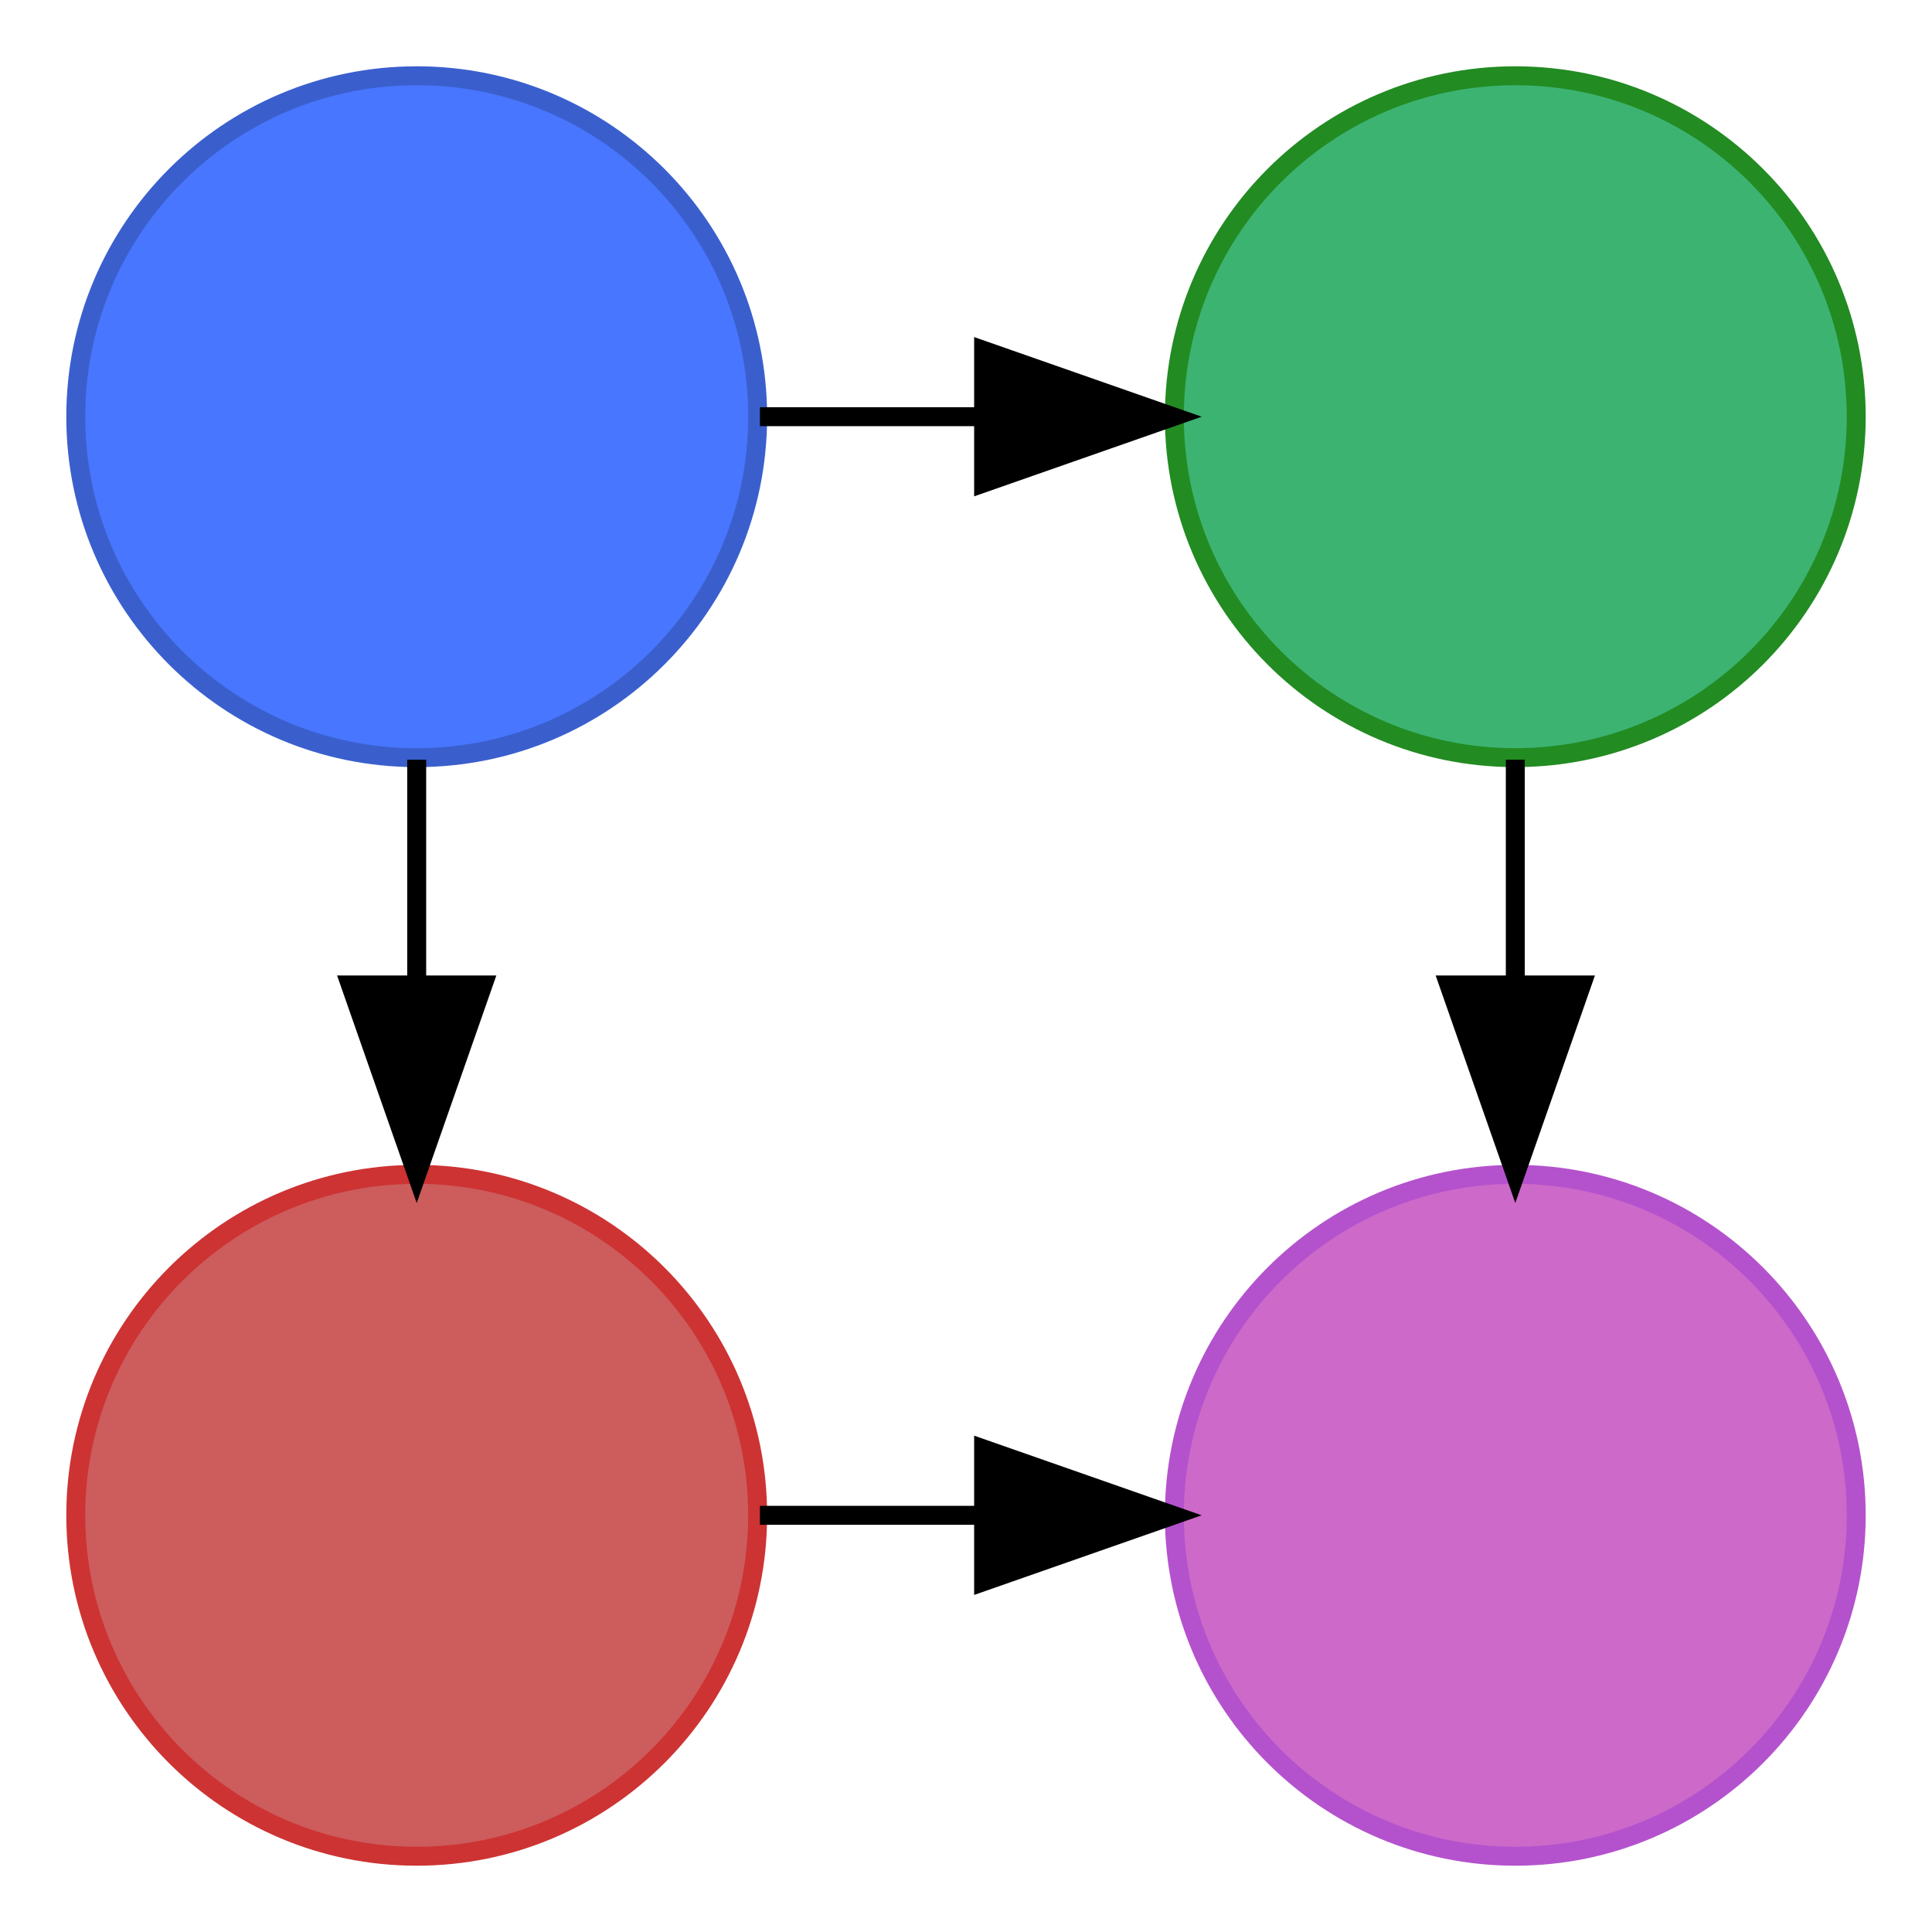
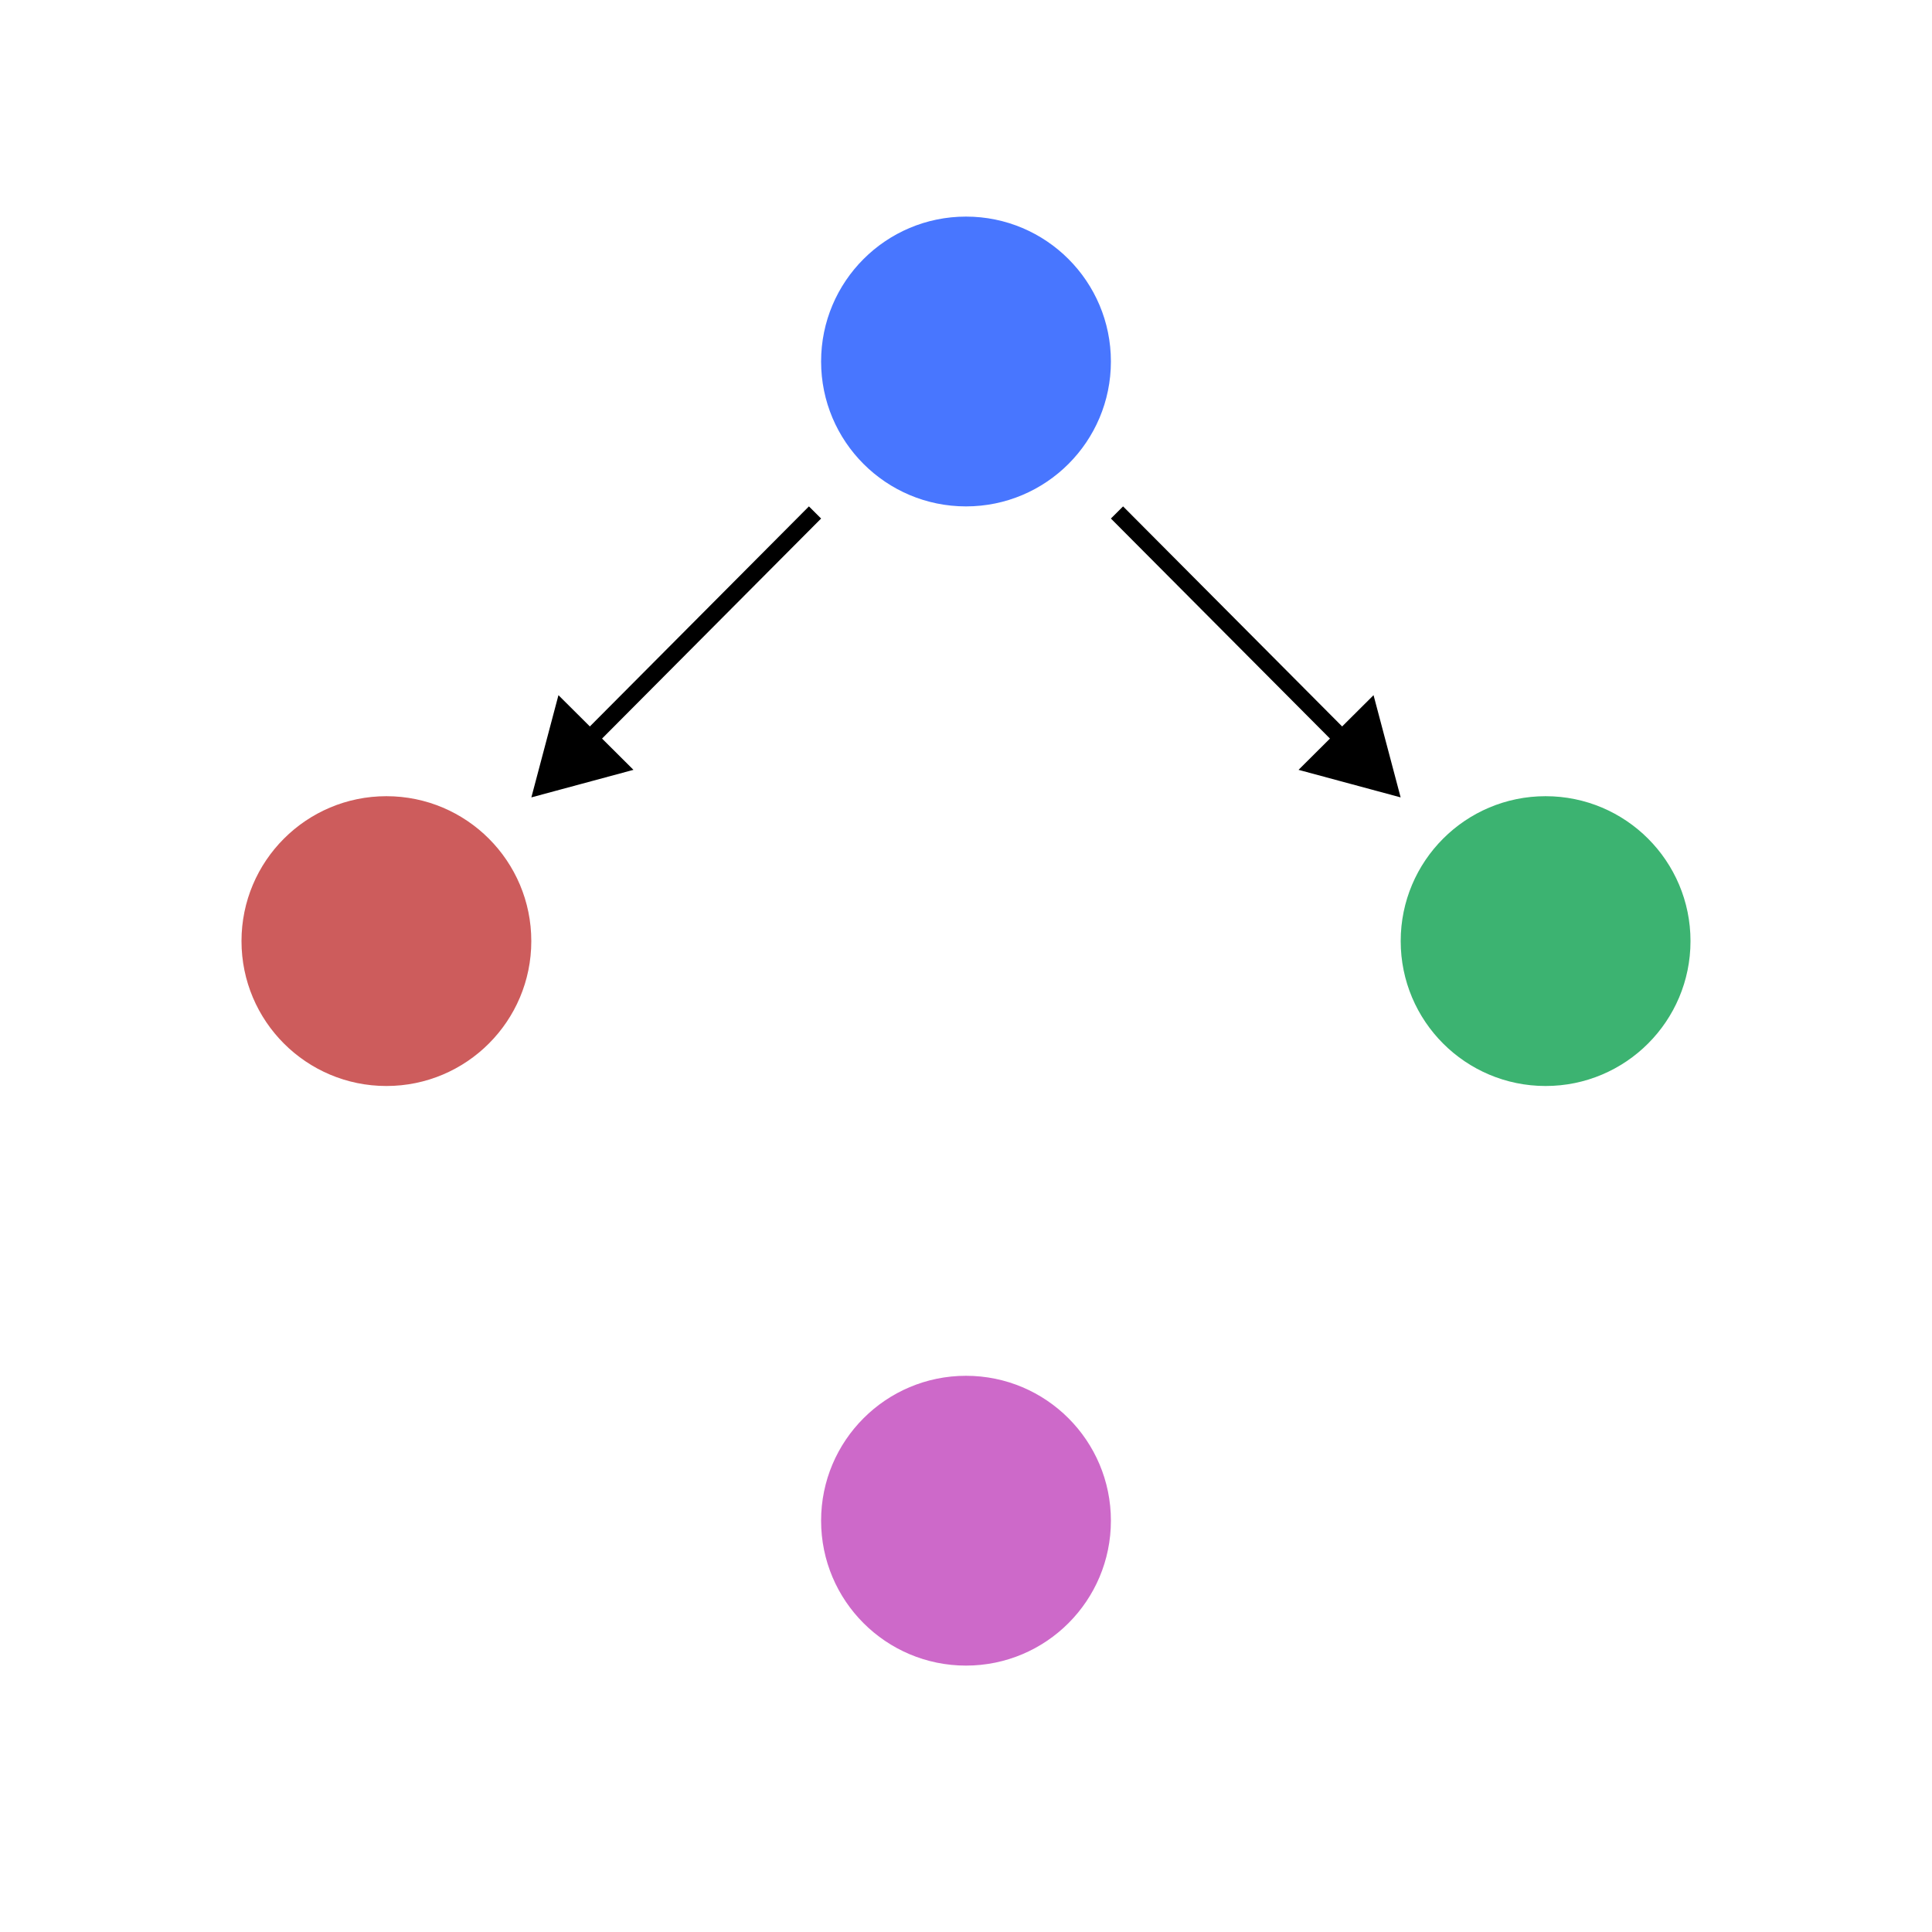
- <svg xmlns="http://www.w3.org/2000/svg" width="102pt" height="102pt" viewBox="0.00 0.00 102.00 102.00">
-   <g id="graph0" class="graph" transform="scale(1 1) rotate(0) translate(4 98)">
-     <g id="node1" class="node">
-       <ellipse fill="#4876ff" stroke="#3a5fcd" cx="18" cy="-76" rx="18" ry="18" />
-     </g>
-     <g id="node2" class="node">
-       <ellipse fill="indianred" stroke="#cd3333" cx="18" cy="-18" rx="18" ry="18" />
-     </g>
-     <g id="edge2" class="edge">
-       <path fill="none" stroke="black" d="M18,-57.89C18,-54.2 18,-50.21 18,-46.24" />
-       <polygon fill="black" stroke="black" points="21.5,-46 18,-36 14.5,-46 21.5,-46" />
-     </g>
-     <g id="node3" class="node">
-       <ellipse fill="mediumseagreen" stroke="forestgreen" cx="76" cy="-76" rx="18" ry="18" />
-     </g>
-     <g id="edge1" class="edge">
-       <path fill="none" stroke="black" d="M36.12,-76C39.99,-76 43.85,-76 47.71,-76" />
-       <polygon fill="black" stroke="black" points="47.93,-79.5 57.93,-76 47.93,-72.5 47.93,-79.5" />
-     </g>
-     <g id="node4" class="node">
-       <ellipse fill="#cd69c9" stroke="#b452cd" cx="76" cy="-18" rx="18" ry="18" />
-     </g>
-     <g id="edge3" class="edge">
-       <path fill="none" stroke="black" d="M36.12,-18C39.99,-18 43.85,-18 47.71,-18" />
-       <polygon fill="black" stroke="black" points="47.93,-21.5 57.93,-18 47.93,-14.5 47.93,-21.5" />
-     </g>
-     <g id="edge4" class="edge">
-       <path fill="none" stroke="black" d="M76,-57.89C76,-54.2 76,-50.21 76,-46.24" />
-       <polygon fill="black" stroke="black" points="79.5,-46 76,-36 72.5,-46 79.5,-46" />
-     </g>
+ <svg xmlns="http://www.w3.org/2000/svg" width="100mm" height="100mm" viewBox="0 0 100 100" version="1.1" id="svg1" xml:space="preserve">
+   <defs id="defs1">
+     <marker style="overflow:visible" id="marker20" refX="0" refY="0" orient="auto-start-reverse" markerWidth="1" markerHeight="1" viewBox="0 0 1 1" preserveAspectRatio="xMidYMid">
+       <path transform="scale(0.5)" style="fill:context-stroke;fill-rule:evenodd;stroke:context-stroke;stroke-width:1pt" d="M 5.77,0 -2.88,5 V -5 Z" id="path20" />
+     </marker>
+     <marker style="overflow:visible" id="marker20-3" refX="0" refY="0" orient="auto-start-reverse" markerWidth="1" markerHeight="1" viewBox="0 0 1 1" preserveAspectRatio="xMidYMid">
+       <path transform="scale(0.5)" style="fill:context-stroke;fill-rule:evenodd;stroke:context-stroke;stroke-width:1pt" d="M 5.77,0 -2.88,5 V -5 Z" id="path20-7" />
+     </marker>
+   </defs>
+   <g id="layer1">
+     <circle style="fill:#cd5c5c;fill-opacity:1;stroke-width:0.271" id="path1" cx="20" cy="48.711" r="7.5" />
+     <circle style="fill:#4876ff;fill-opacity:1;stroke-width:0.271" id="path1-3" cx="50" cy="18.711" r="7.5" />
+     <circle style="fill:#cd69c9;fill-opacity:1;stroke-width:0.271" id="path1-3-1" r="7.5" cy="78.711" cx="50" />
+     <circle style="fill:#3cb371;fill-opacity:1;stroke-width:0.271" id="path1-3-1-3" cx="80" cy="48.711" r="7.5" />
+     <path style="fill:#000000;stroke-width:0.265" d="M 131.752,67.5 H 97.5" id="path2" />
+     <path style="fill:none;fill-opacity:1;stroke:none;stroke-width:0.265;stroke-opacity:1" d="m 50,18.711 -30,30 30,30 L 80,48.711 Z" id="path3" />
+     <path style="fill:#000000;fill-opacity:1;stroke:#000000;stroke-width:0.89;stroke-dasharray:none;stroke-opacity:1;marker-end:url(#marker20)" d="M 57.815,26.525 70.267,39.033" id="path18-8" />
+     <path style="fill:#000000;fill-opacity:1;stroke:#000000;stroke-width:0.89;stroke-dasharray:none;stroke-opacity:1;marker-end:url(#marker20-3)" d="M 42.185,26.525 29.733,39.033" id="path18-8-2" />
  </g>
</svg>
